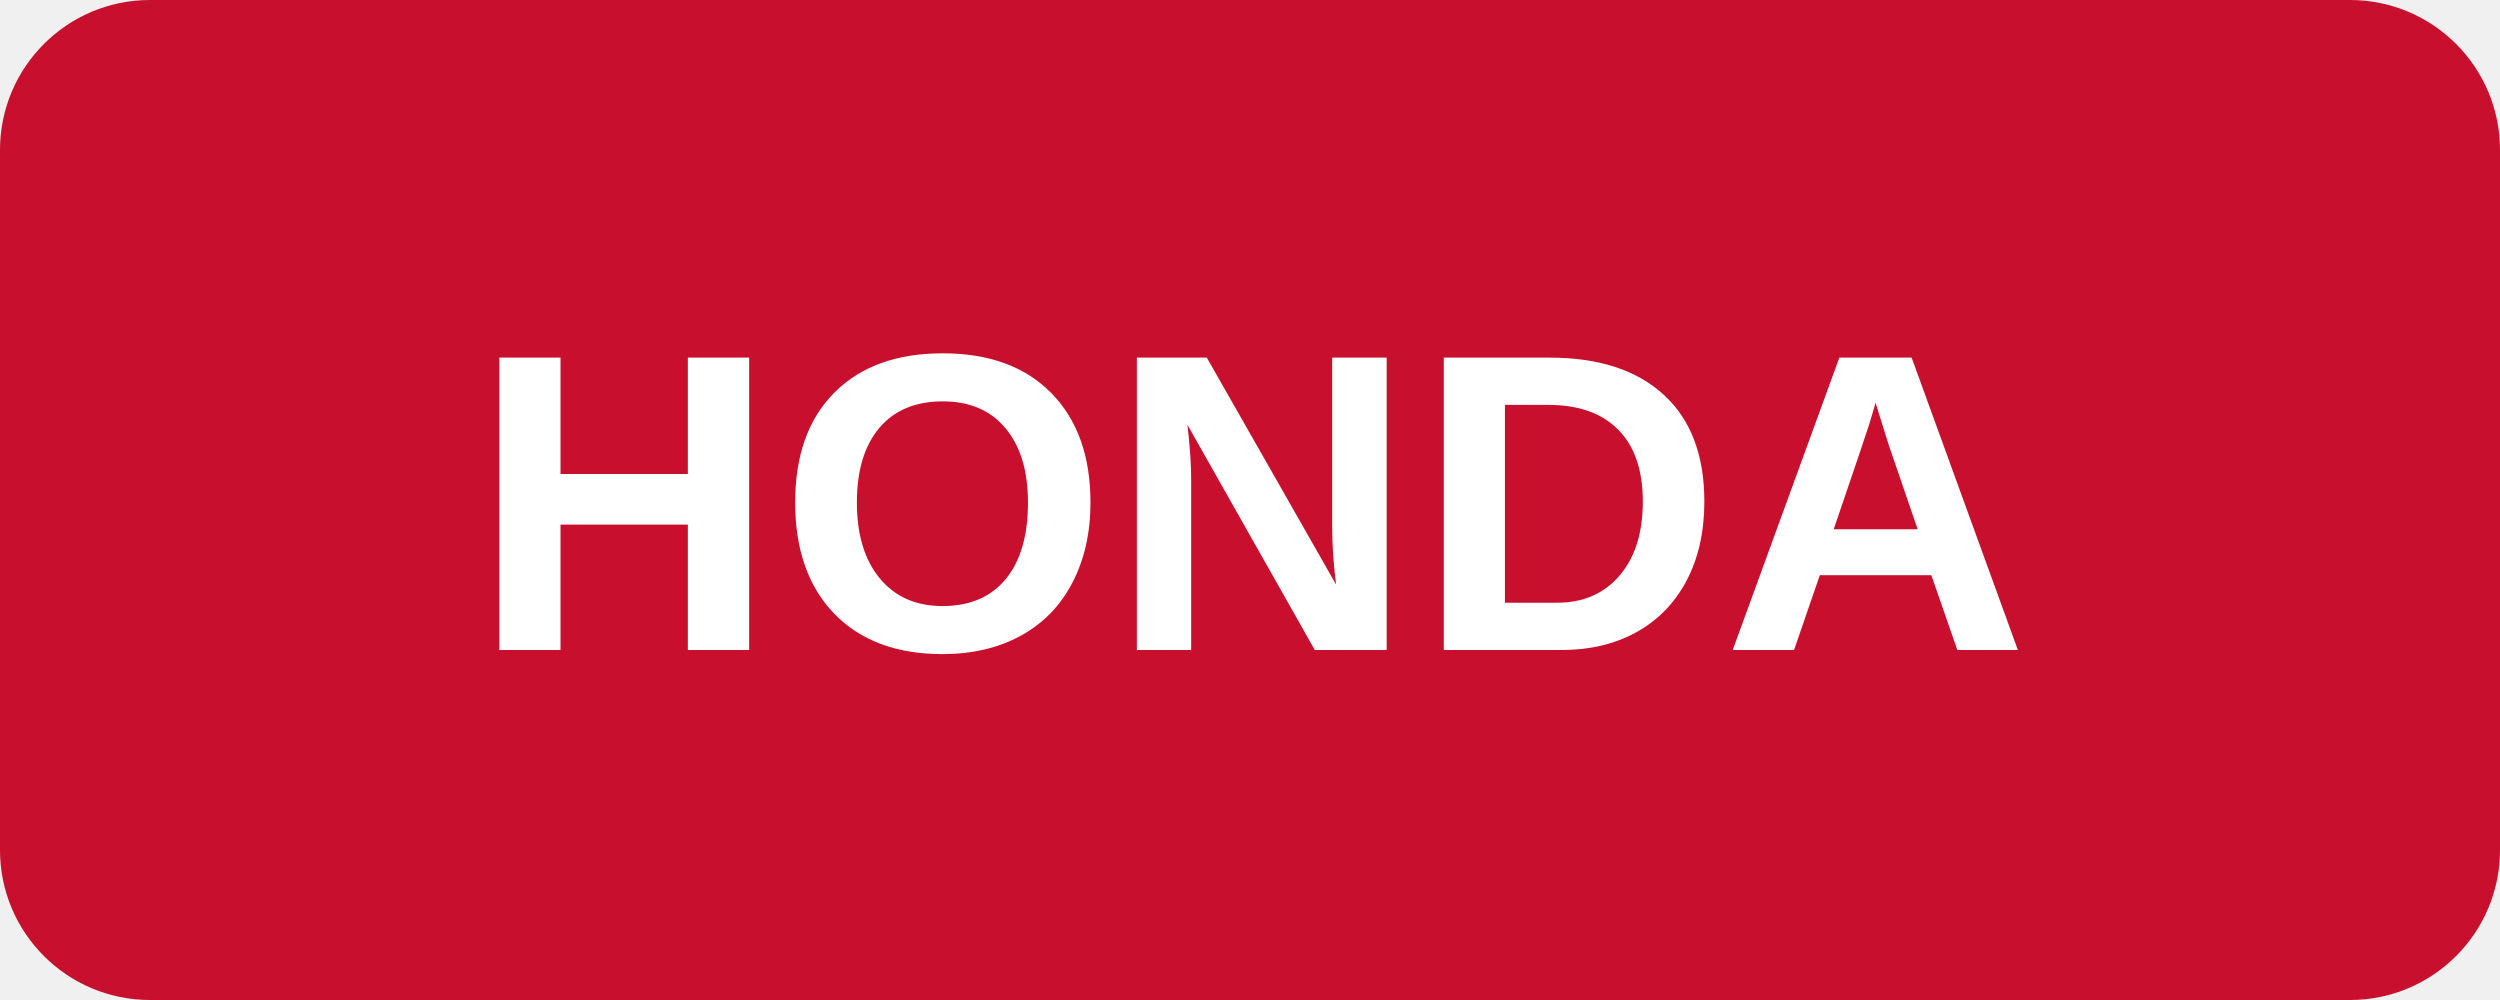
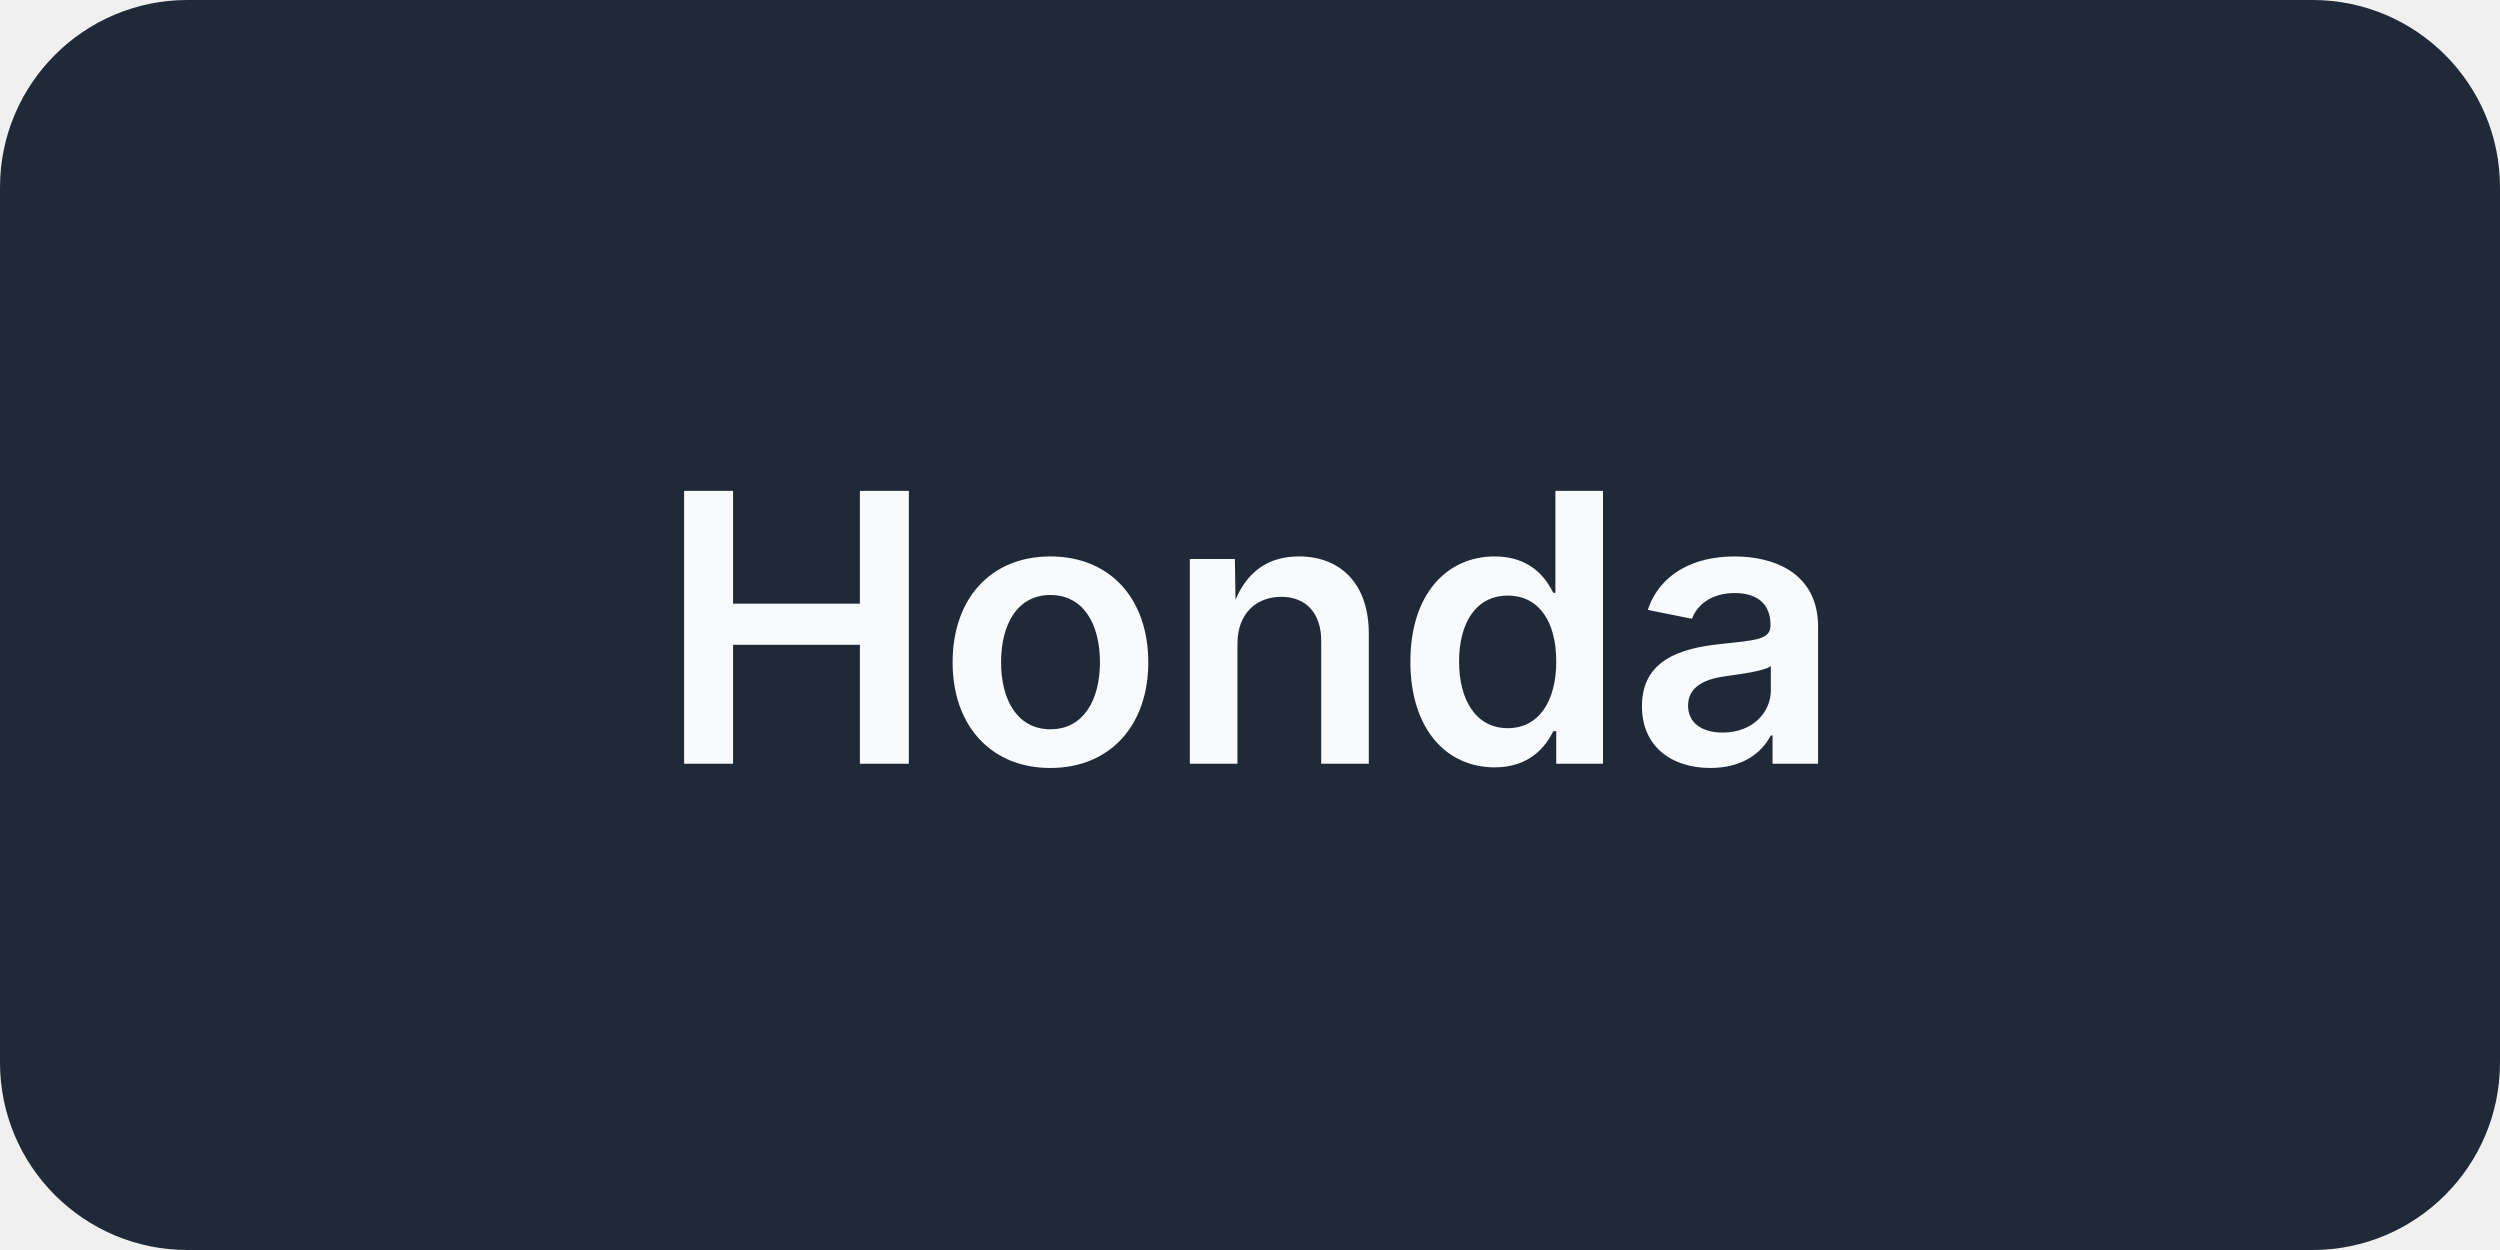
- <svg xmlns="http://www.w3.org/2000/svg" viewBox="0 0 200 80" role="img" aria-labelledby="title">
-   <rect width="200" height="80" rx="12" fill="#c8102e" />
-   <text x="100" y="52" font-family="'Segoe UI', Arial, sans-serif" font-size="34" font-weight="700" fill="#fff" text-anchor="middle">
-     HONDA
-   </text>
+ <svg xmlns="http://www.w3.org/2000/svg" viewBox="0 0 320 160">
+   <rect width="320" height="160" rx="24" fill="#1f2937" />
+   <text x="50%" y="50%" dominant-baseline="middle" text-anchor="middle" font-family="'Inter', 'Source Han Sans', sans-serif" font-size="48" font-weight="600" fill="#f8fafc">Honda</text>
</svg>
